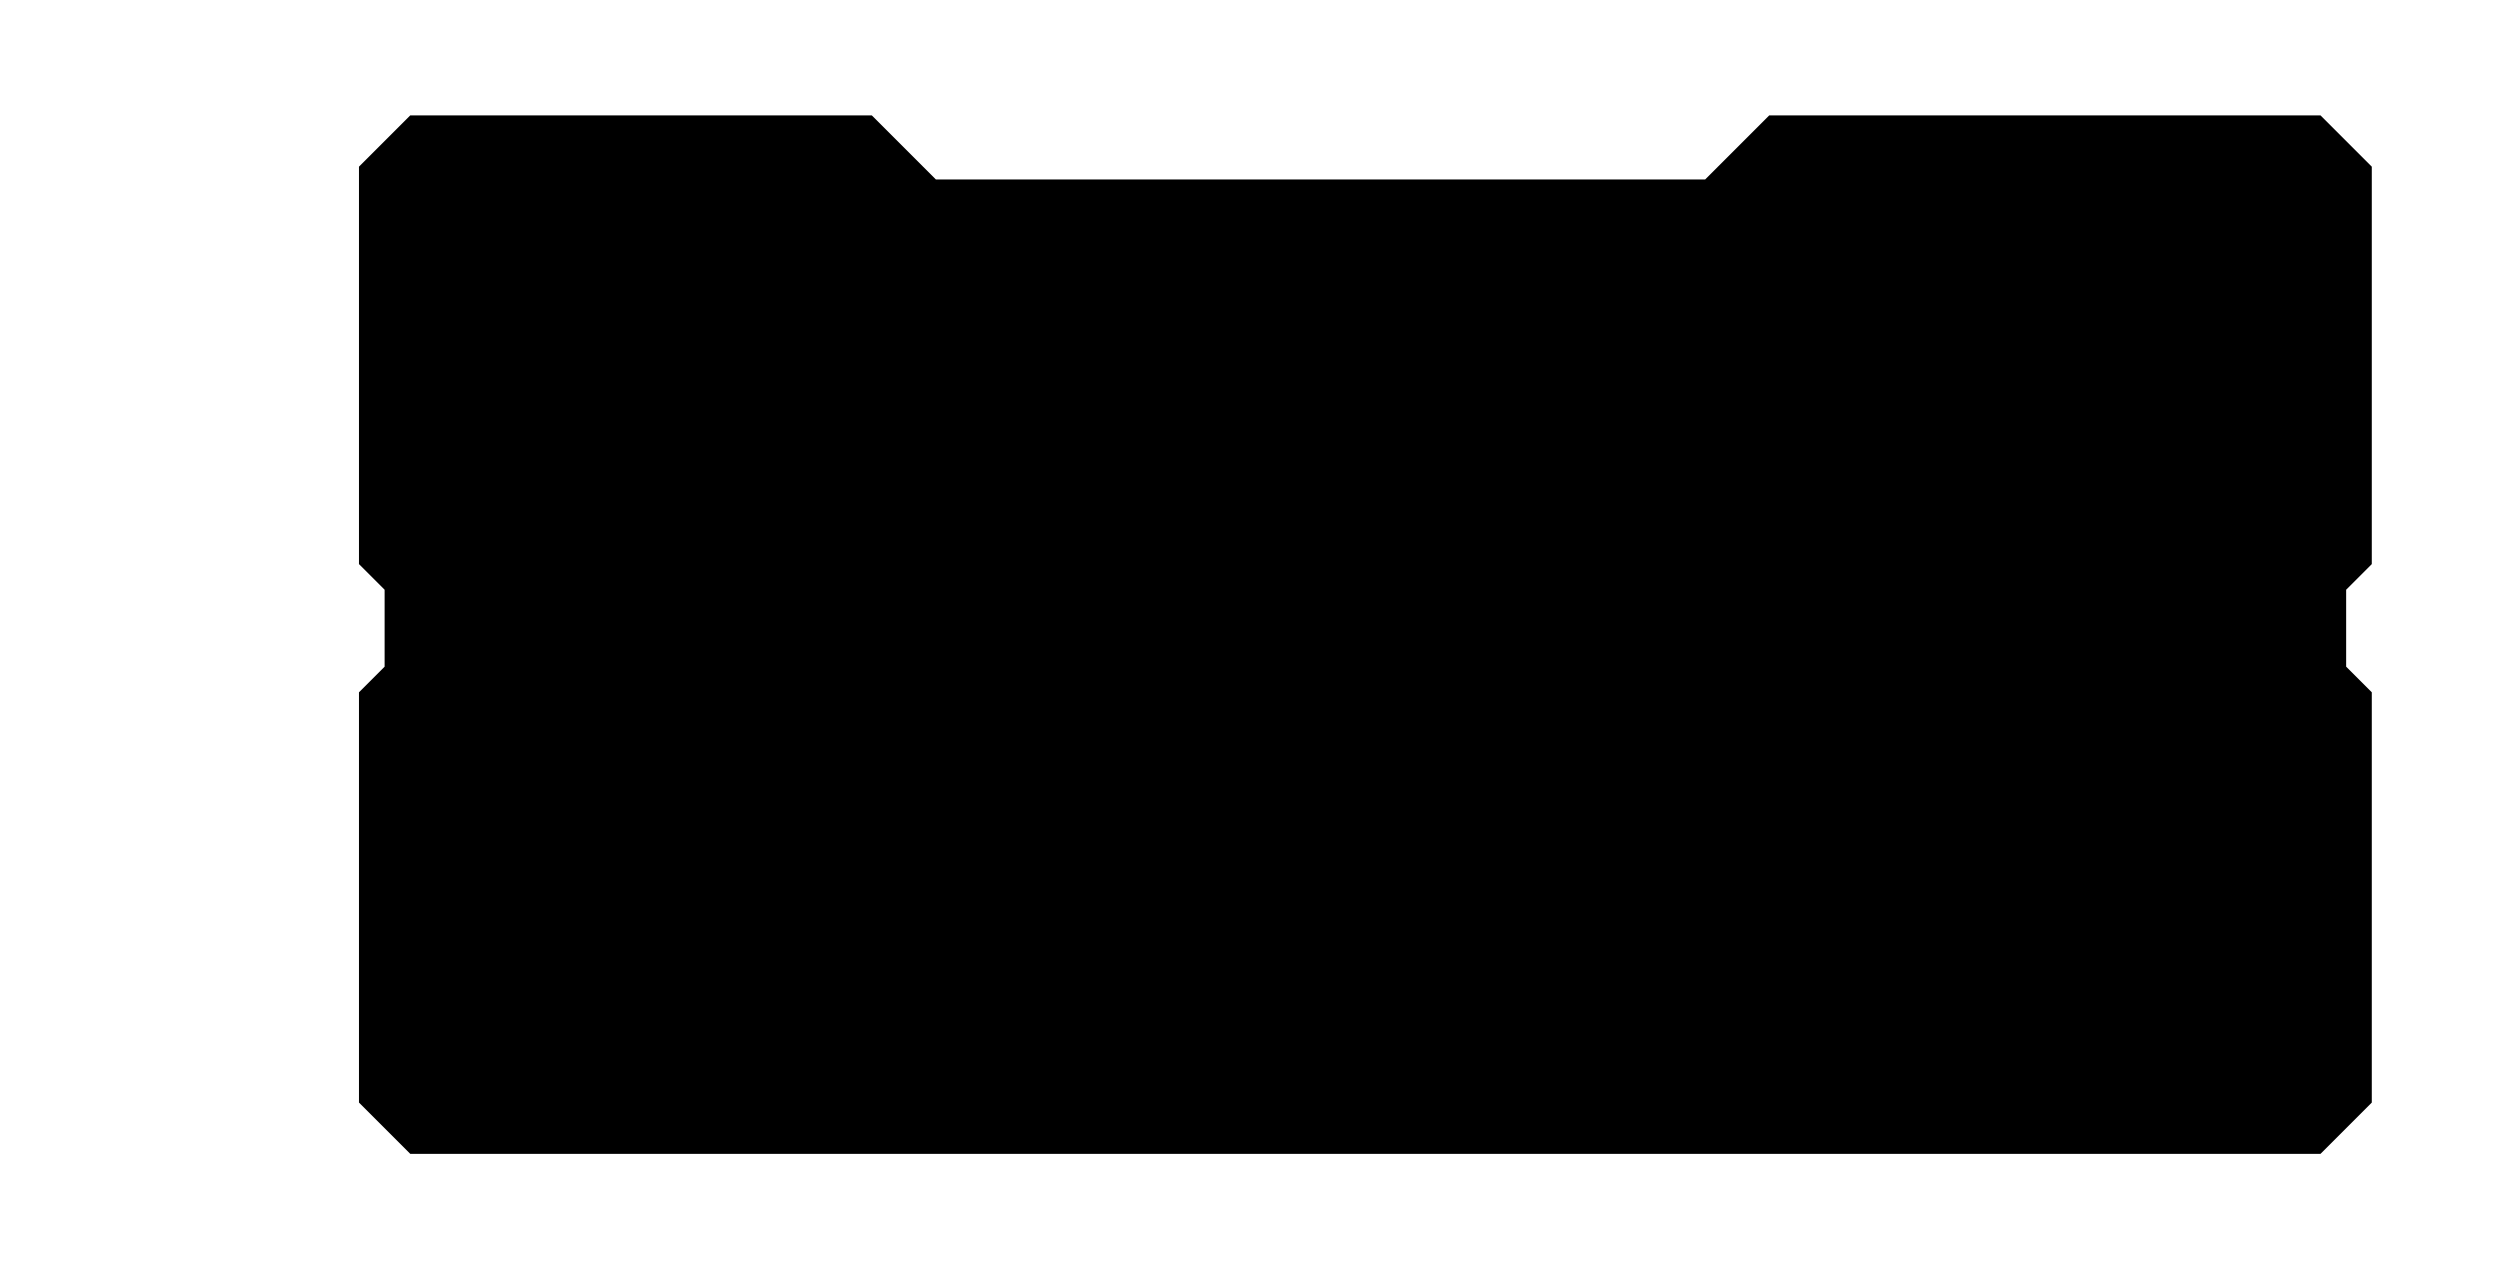
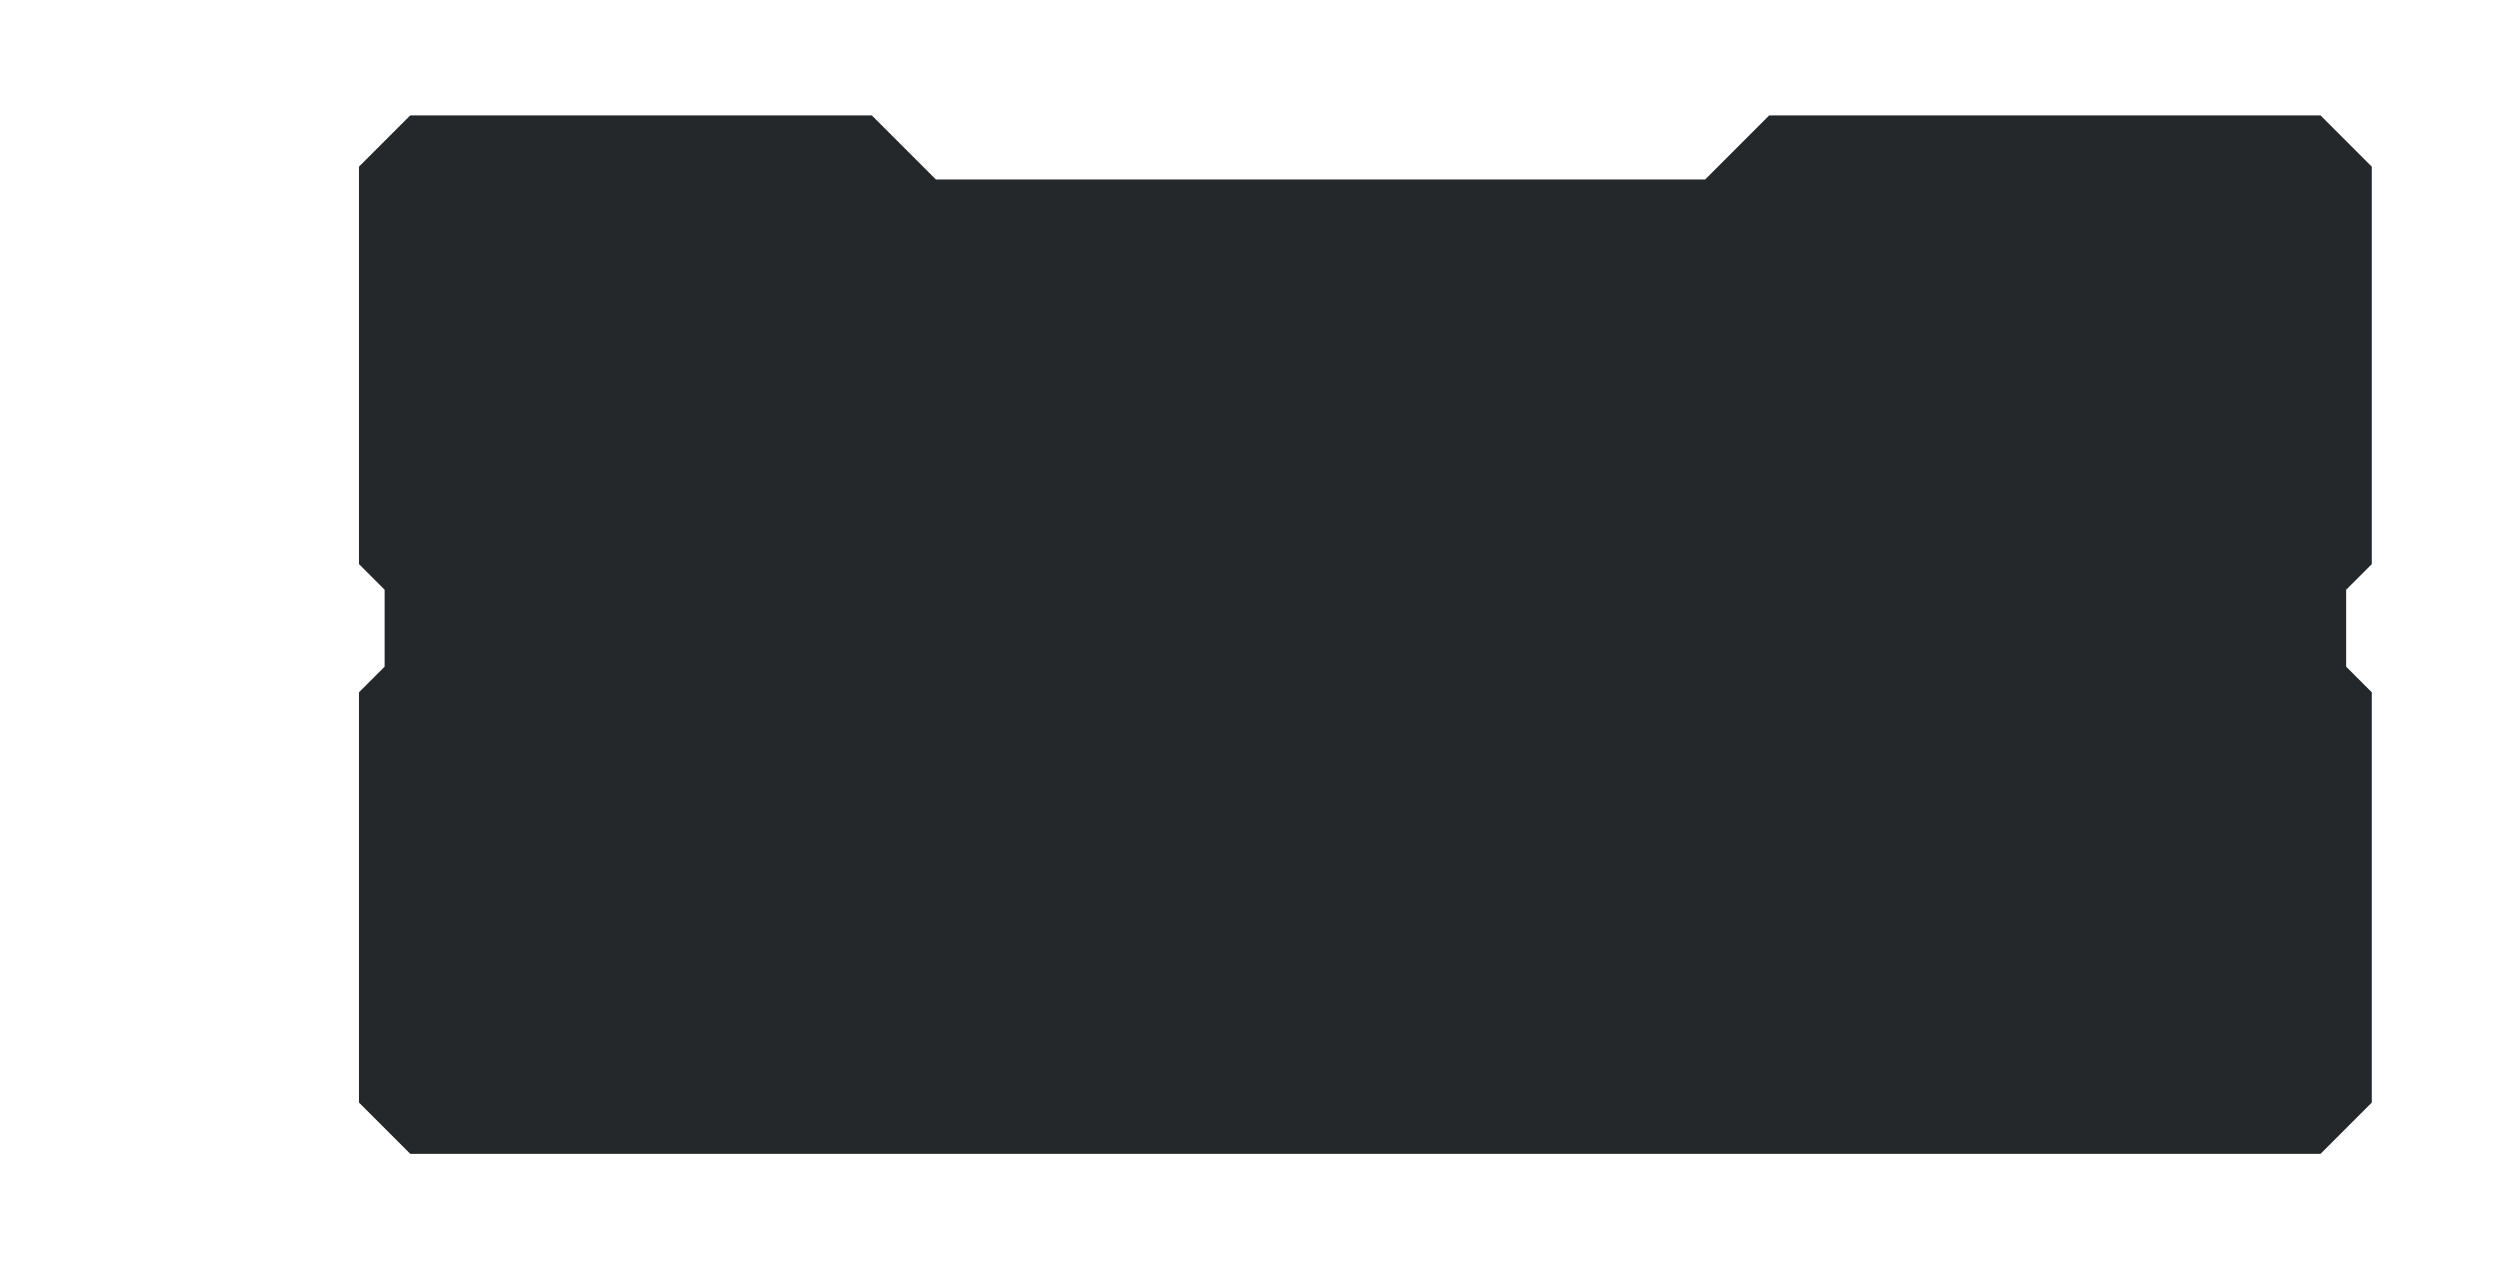
<svg xmlns="http://www.w3.org/2000/svg" preserveAspectRatio="none" width="195" height="99" viewBox="0 0 195 99">
-   <path transform="translate(0 4)" fill="#000" d="M32 5 H68 L73 10 H133 L138 5 H181 L185 9 V40 L183 42 V48 L185 50 V82 L181 86 H32 L28 82 V50 L30 48 V42 L28 40 V9 L32 5 Z" />
+   <path transform="translate(0 4)" fill="#25282a" d="M32 5 H68 L73 10 H133 L138 5 H181 L185 9 V40 L183 42 V48 L185 50 V82 L181 86 H32 L28 82 V50 L30 48 V42 L28 40 V9 L32 5 Z" />
</svg>
